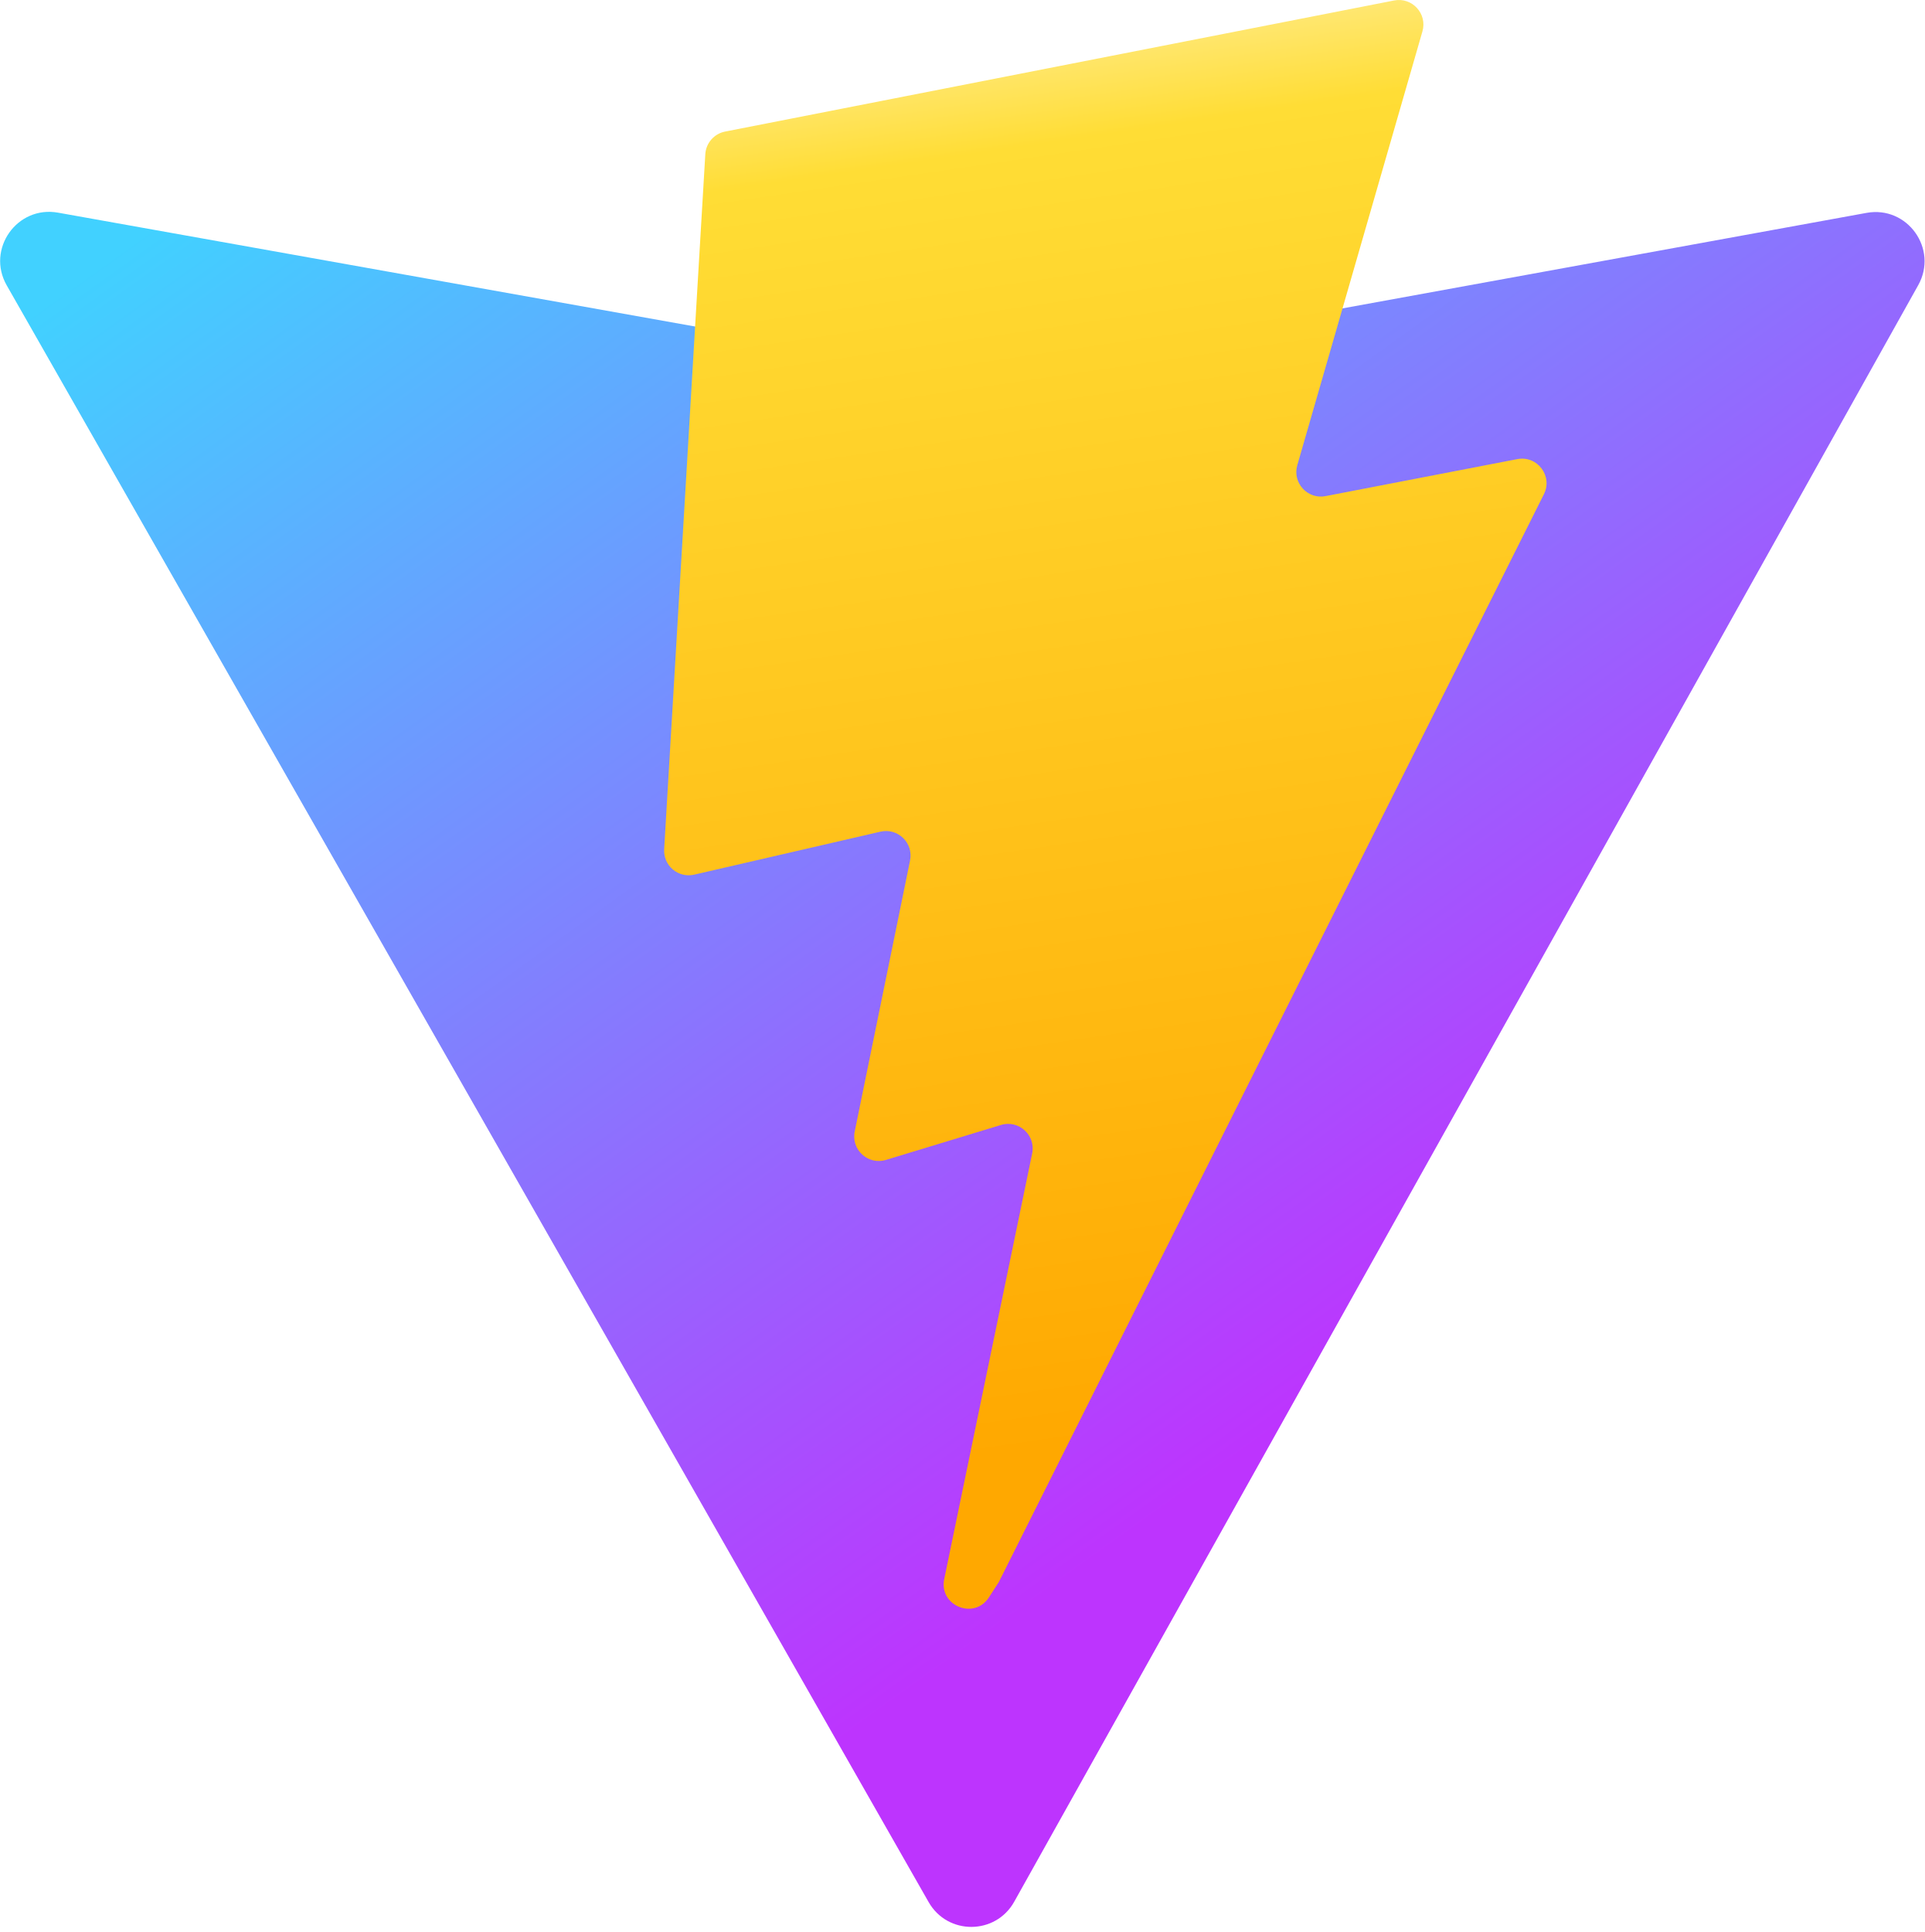
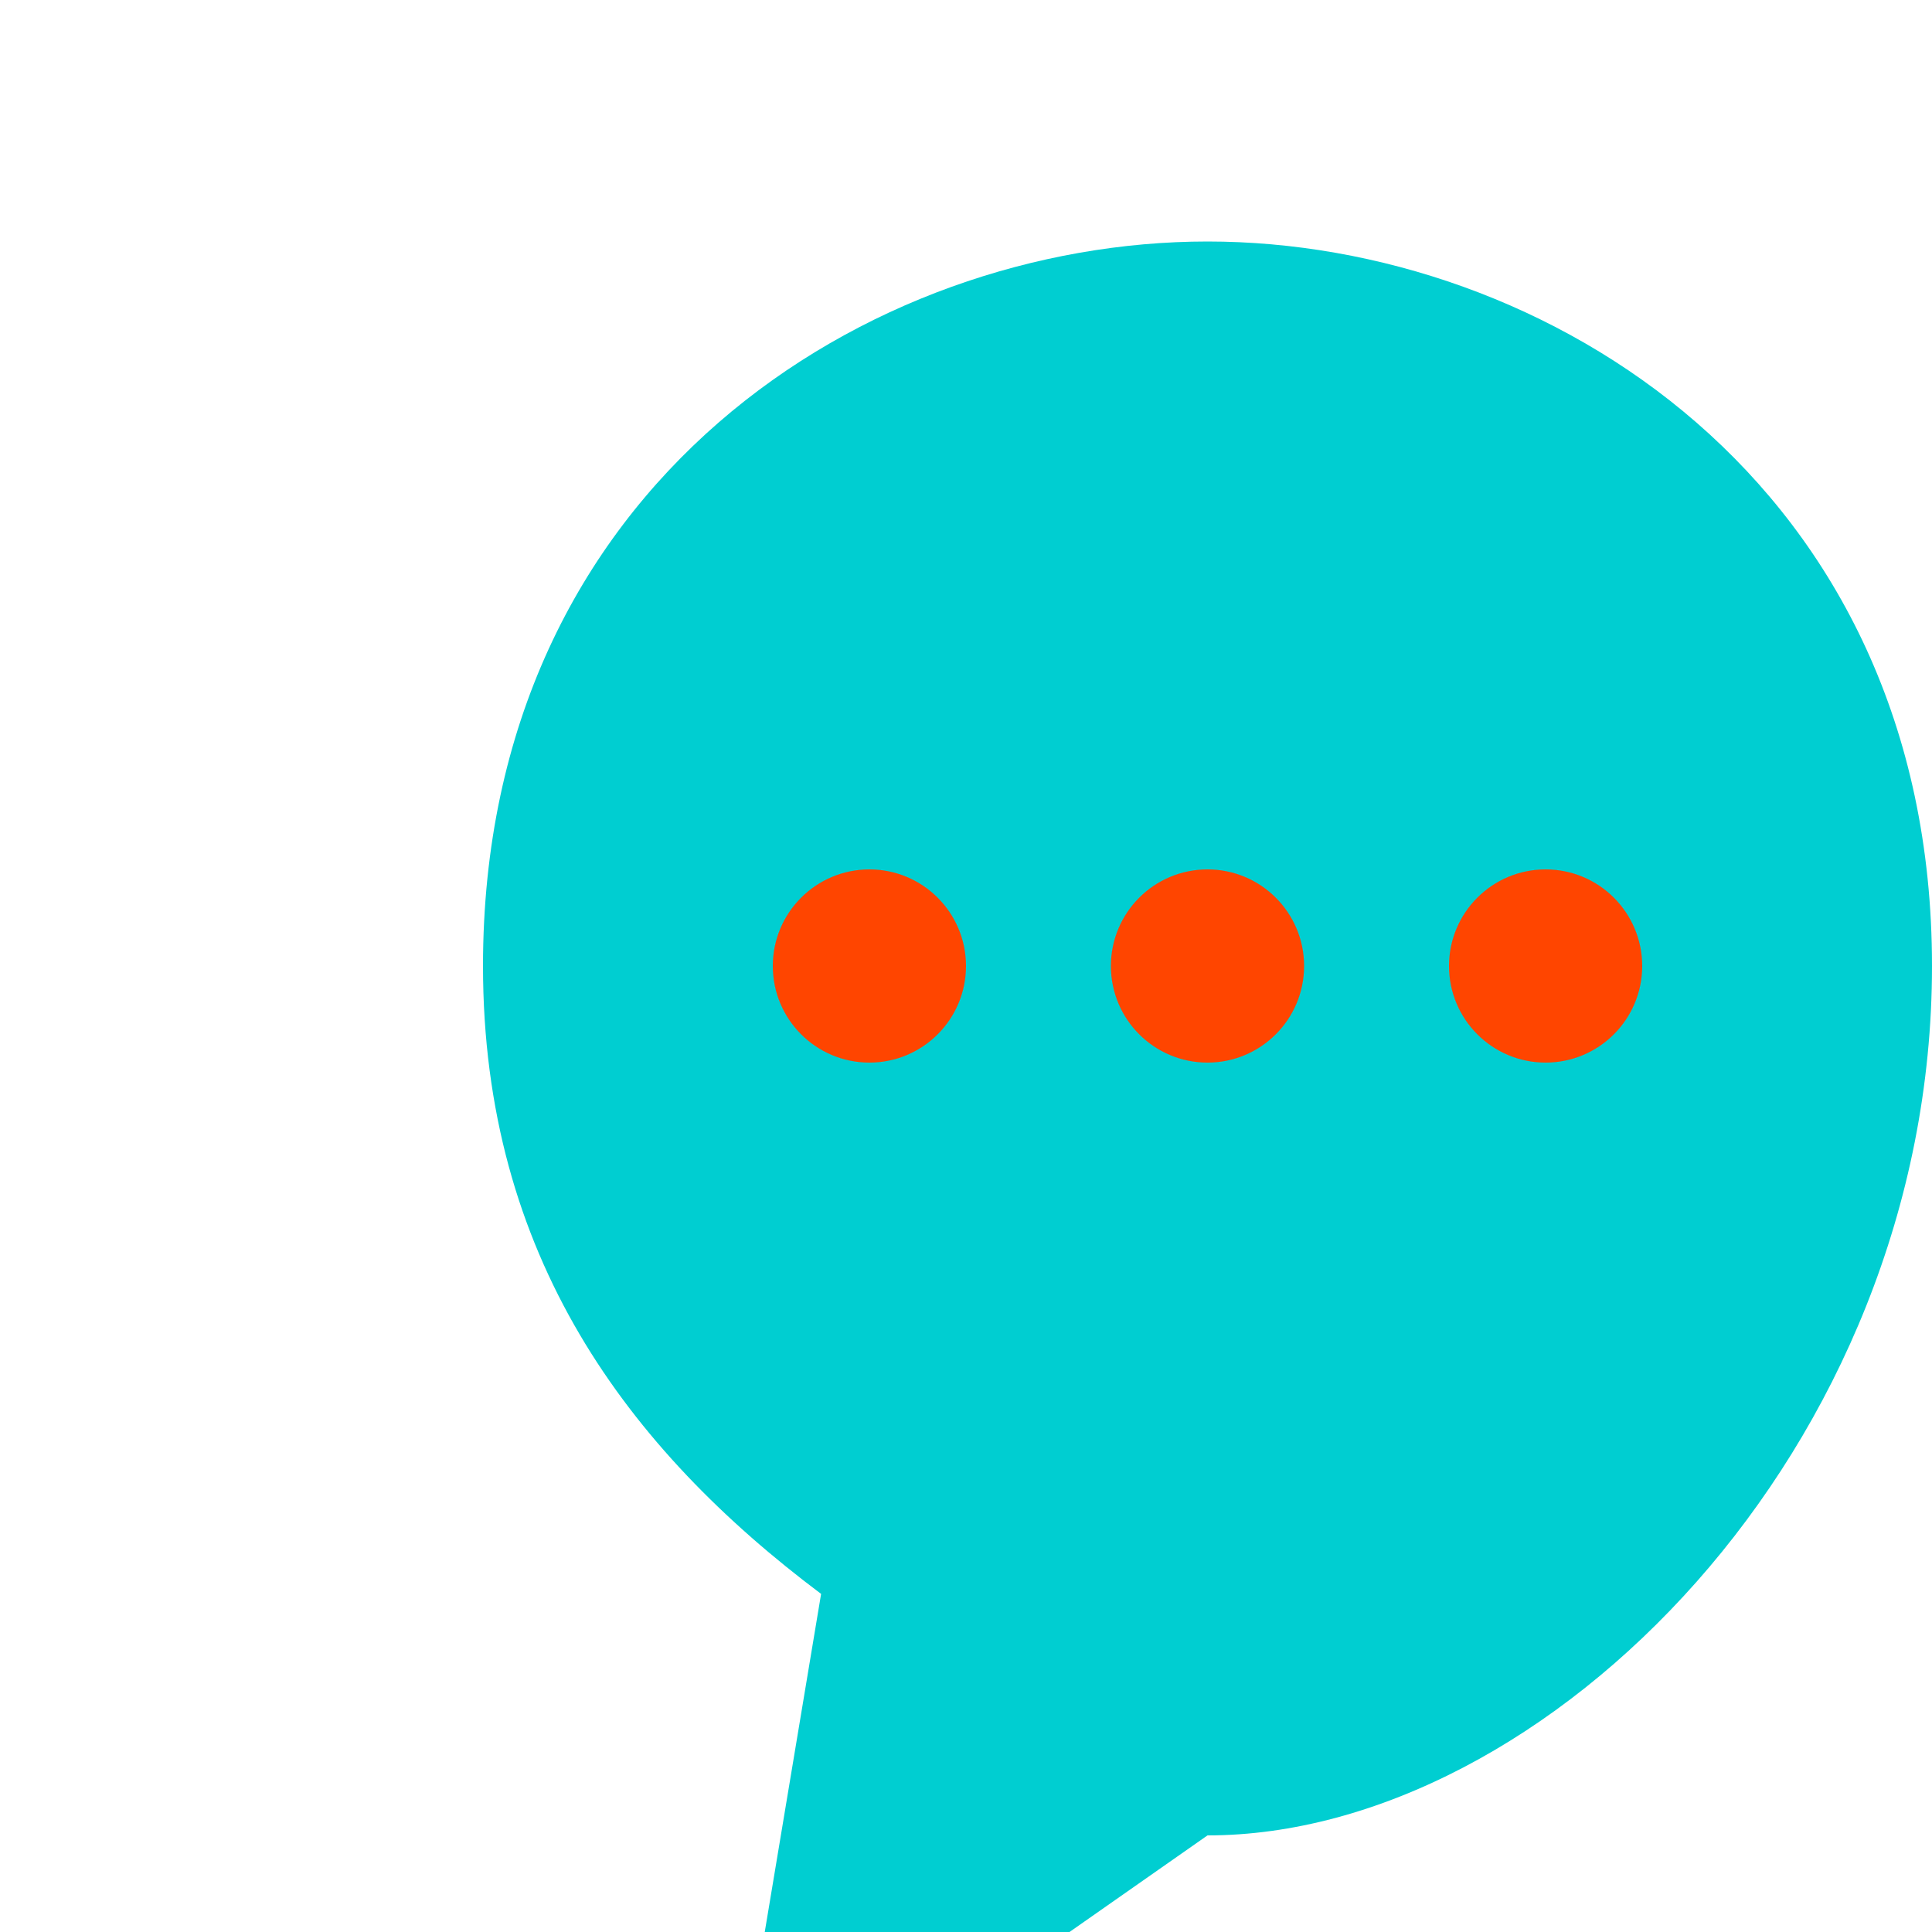
- <svg xmlns="http://www.w3.org/2000/svg" aria-hidden="true" role="img" class="iconify iconify--logos" width="31.88" height="32" preserveAspectRatio="xMidYMid meet" viewBox="0 0 256 257">
-   <defs>
-     <linearGradient id="IconifyId1813088fe1fbc01fb466" x1="-.828%" x2="57.636%" y1="7.652%" y2="78.411%">
-       <stop offset="0%" stop-color="#41D1FF" />
-       <stop offset="100%" stop-color="#BD34FE" />
-     </linearGradient>
-     <linearGradient id="IconifyId1813088fe1fbc01fb467" x1="43.376%" x2="50.316%" y1="2.242%" y2="89.03%">
-       <stop offset="0%" stop-color="#FFEA83" />
-       <stop offset="8.333%" stop-color="#FFDD35" />
-       <stop offset="100%" stop-color="#FFA800" />
-     </linearGradient>
-   </defs>
-   <path fill="url(#IconifyId1813088fe1fbc01fb466)" d="M255.153 37.938L134.897 252.976c-2.483 4.44-8.862 4.466-11.382.048L.875 37.958c-2.746-4.814 1.371-10.646 6.827-9.67l120.385 21.517a6.537 6.537 0 0 0 2.322-.004l117.867-21.483c5.438-.991 9.574 4.796 6.877 9.62Z" />
-   <path fill="url(#IconifyId1813088fe1fbc01fb467)" d="M185.432.063L96.44 17.501a3.268 3.268 0 0 0-2.634 3.014l-5.474 92.456a3.268 3.268 0 0 0 3.997 3.378l24.777-5.718c2.318-.535 4.413 1.507 3.936 3.838l-7.361 36.047c-.495 2.426 1.782 4.5 4.151 3.78l15.304-4.649c2.372-.72 4.652 1.36 4.15 3.788l-11.698 56.621c-.732 3.542 3.979 5.473 5.943 2.437l1.313-2.028l72.516-144.72c1.215-2.423-.88-5.186-3.54-4.672l-25.505 4.922c-2.396.462-4.435-1.77-3.759-4.114l16.646-57.705c.677-2.35-1.37-4.583-3.769-4.113Z" />
+ <svg xmlns="http://www.w3.org/2000/svg" viewBox="0 0 400 400" width="500" height="500">
+   <path d="     M 400 200     C 400 100 320 50 250 50     C 180 50 100 100 100 200     C 100 260 130 300 170 330     L 150 450     L 250 380     C 320 380 400 300 400 200     Z" fill="#00CED1" />
+   <circle cx="250" cy="200" r="20" fill="#FF4500" />
+   <circle cx="180" cy="200" r="20" fill="#FF4500" />
+   <circle cx="320" cy="200" r="20" fill="#FF4500" />
</svg>
